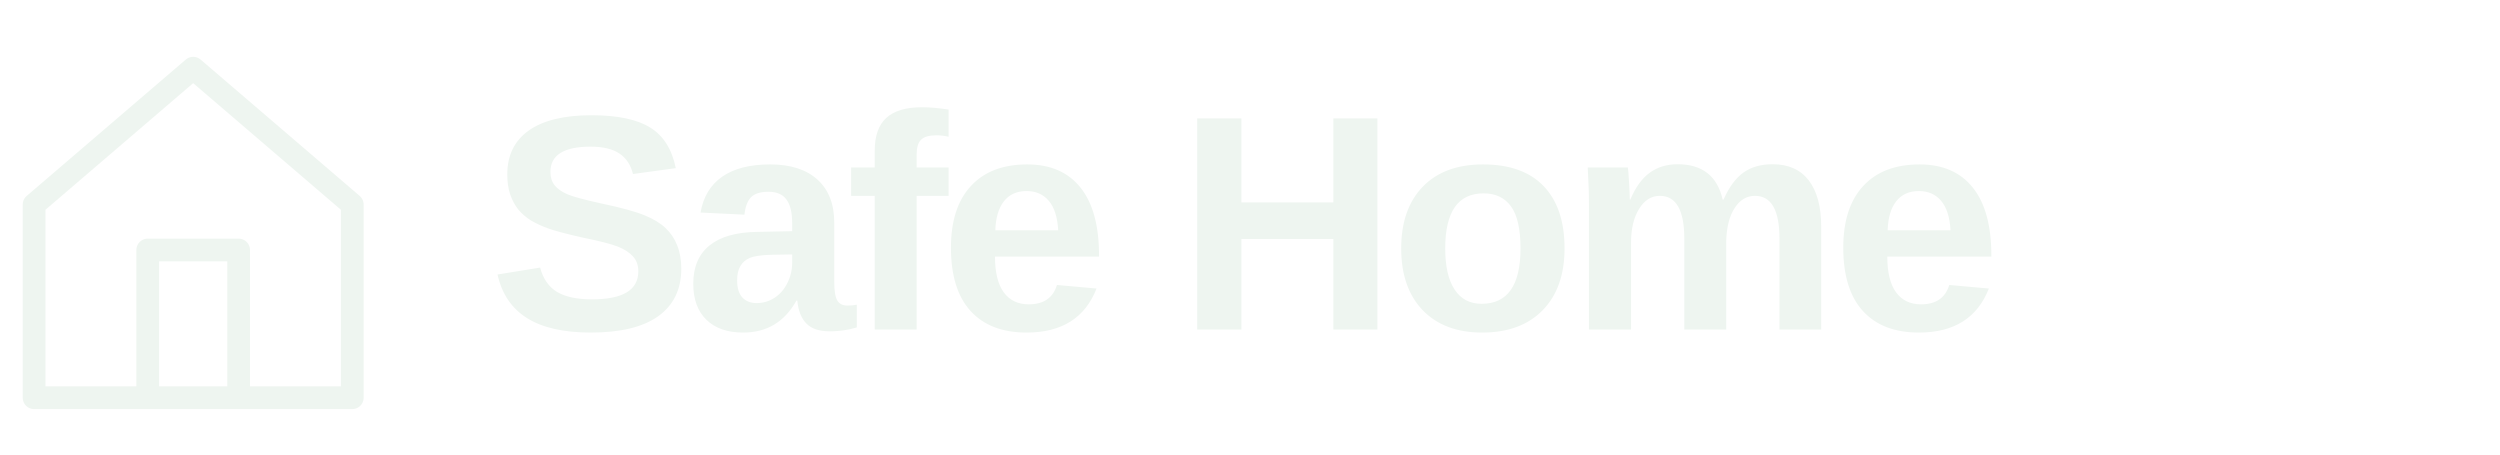
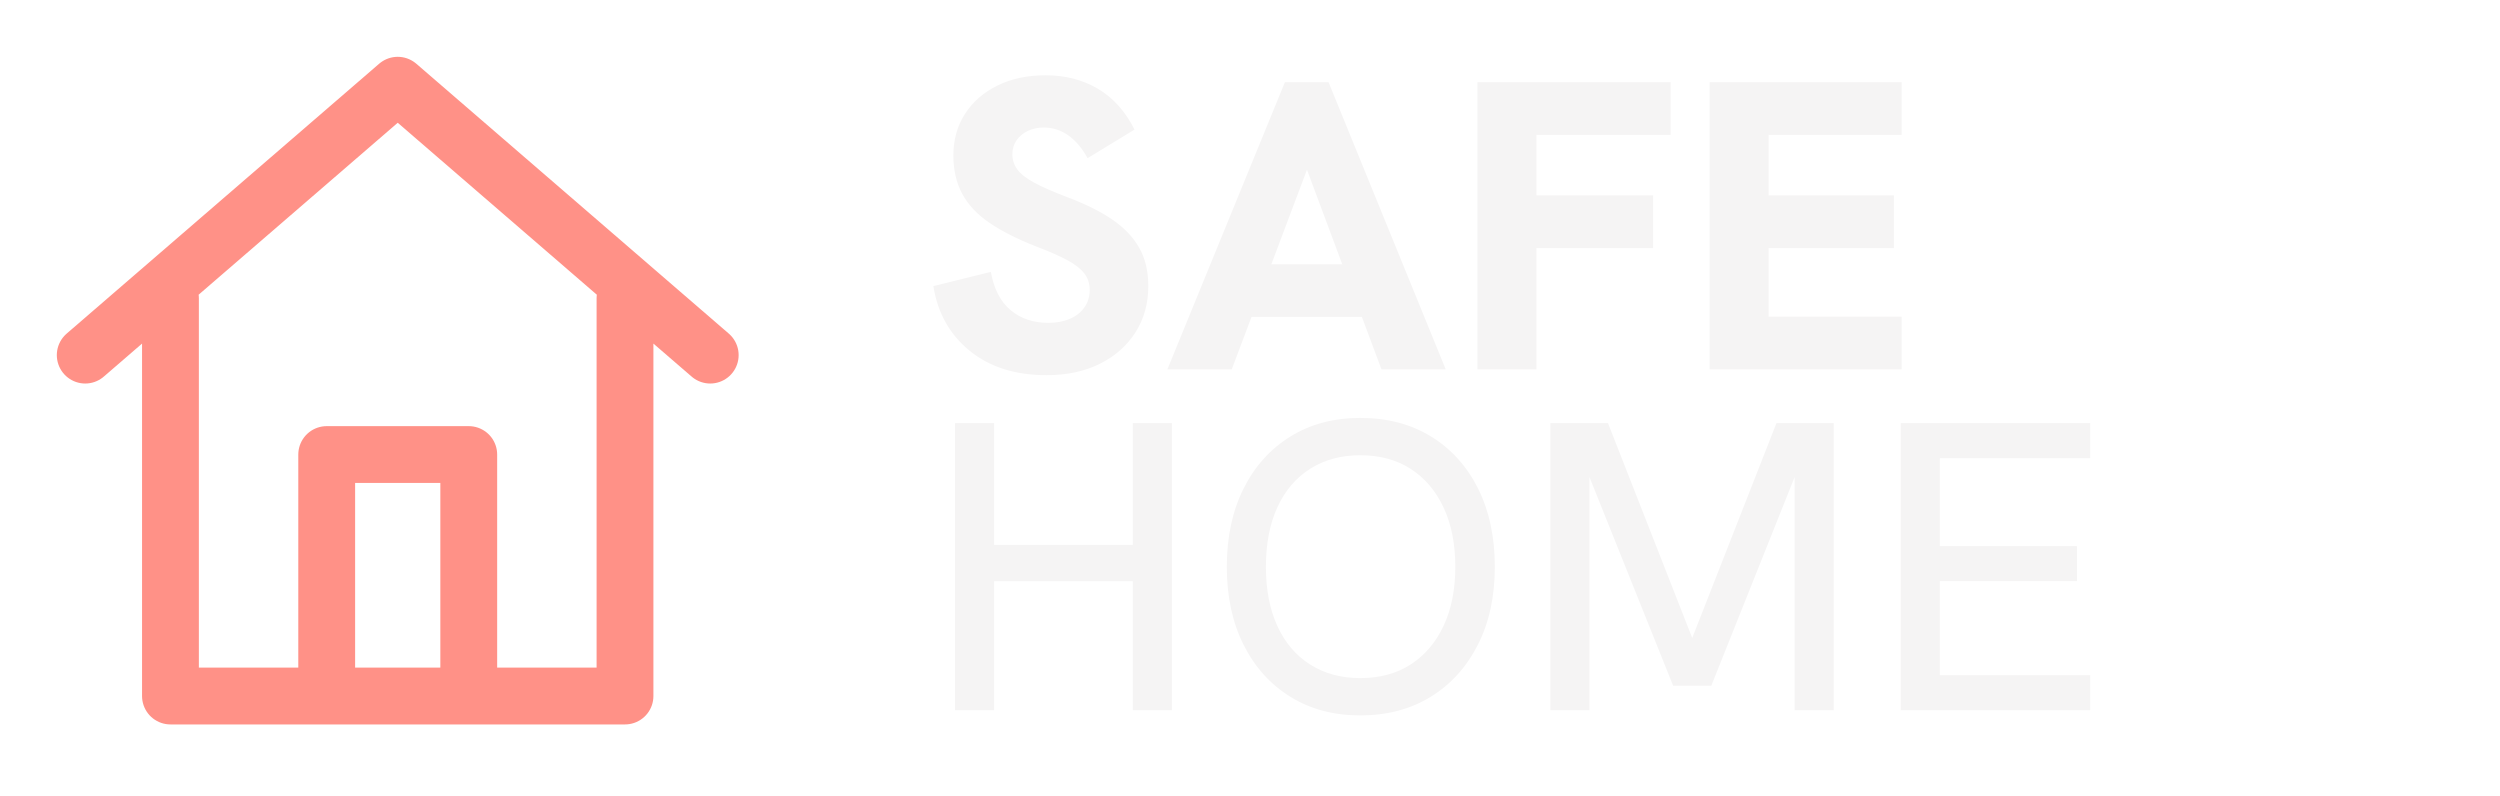
- <svg xmlns="http://www.w3.org/2000/svg" viewBox="0 0 220 40" width="220" height="40" role="img" aria-label="Safe Home">
-   <g fill="none" stroke="#eef5f0" stroke-width="2" stroke-linejoin="round">
-     <path d="m3 18 14-12 14 12v17H3z" />
-     <path d="M13 35V22h8v13" />
+ <svg xmlns="http://www.w3.org/2000/svg" viewBox="0 0 176 56" width="176" height="56" role="img" aria-label="Safe Home">
+   <g fill="none" stroke="#ff9187" stroke-width="4" stroke-linecap="round" stroke-linejoin="round">
+     <path d="M6 25 28 6l22 19M12 21v28h32V21M23 49V32h10v17" />
  </g>
-   <text x="43" y="29" fill="#eef5f0" font-family="Geist,Arial,sans-serif" font-size="27" font-weight="650" letter-spacing="-.8">Safe Home</text>
+   <path fill="#f5f4f4" d="M73.677 26.412Q70.377 26.412 68.271 24.701Q66.166 22.99 65.708 20.142L69.756 19.139Q70.075 20.937 71.145 21.833Q72.215 22.729 73.81 22.729Q74.64 22.729 75.295 22.456Q75.95 22.184 76.333 21.653Q76.716 21.122 76.716 20.409Q76.716 19.73 76.322 19.231Q75.927 18.733 75.095 18.292Q74.263 17.851 72.946 17.352Q70.962 16.575 69.666 15.693Q68.37 14.812 67.743 13.649Q67.117 12.486 67.117 10.949Q67.117 9.296 67.929 8.026Q68.741 6.756 70.208 6.028Q71.676 5.3 73.613 5.3Q75.689 5.3 77.296 6.251Q78.903 7.202 79.871 9.122L76.565 11.135Q75.991 10.085 75.208 9.531Q74.425 8.977 73.48 8.977Q72.865 8.977 72.363 9.215Q71.861 9.453 71.566 9.876Q71.27 10.299 71.27 10.868Q71.27 11.448 71.618 11.926Q71.966 12.405 72.813 12.863Q73.659 13.321 75.098 13.866Q77.006 14.58 78.27 15.432Q79.535 16.285 80.187 17.419Q80.84 18.553 80.84 20.148Q80.84 21.975 79.941 23.39Q79.042 24.805 77.435 25.608Q75.829 26.412 73.677 26.412ZM82.186 26.0 90.457 5.787H93.531L101.778 26.0H97.254L92.011 11.947L86.716 26.0ZM87.87 22.311 89.163 18.605H94.824L96.176 22.311ZM104.012 26.0V5.787H117.613V9.493H108.165V13.756H116.378V17.462H108.165V26.0ZM120.357 26.0V5.787H133.877V9.493H124.51V13.756H133.332V17.462H124.51V22.294H133.877V26.0ZM67.233 50.0V29.787H69.985V38.359H79.749V29.787H82.501V50.0H79.749V40.917H69.985V50.0ZM95.761 50.365Q92.962 50.365 90.847 49.058Q88.731 47.75 87.55 45.397Q86.368 43.043 86.368 39.908Q86.368 36.744 87.55 34.39Q88.731 32.037 90.847 30.729Q92.962 29.422 95.761 29.422Q98.614 29.422 100.743 30.728Q102.872 32.035 104.053 34.388Q105.235 36.741 105.235 39.908Q105.235 43.046 104.039 45.399Q102.843 47.752 100.714 49.059Q98.585 50.365 95.761 50.365ZM95.76 47.738Q97.832 47.738 99.32 46.773Q100.809 45.809 101.632 44.05Q102.454 42.291 102.454 39.908Q102.454 37.496 101.631 35.737Q100.809 33.978 99.32 33.014Q97.83 32.049 95.759 32.049Q93.745 32.049 92.241 32.999Q90.737 33.949 89.929 35.708Q89.12 37.466 89.12 39.908Q89.12 42.321 89.929 44.079Q90.737 45.838 92.241 46.788Q93.745 47.738 95.76 47.738ZM109.145 50.0V29.787H113.202L119.382 45.549H118.883L125.063 29.787H129.094V50.0H126.342V32.983L126.568 33.018L120.475 48.277H117.79L111.671 33.018L111.897 32.983V50.0ZM133.813 50.0V29.787H147.15V32.255H136.565V38.446H146.219V40.914H136.565V47.532H147.15V50.0Z" />
</svg>
